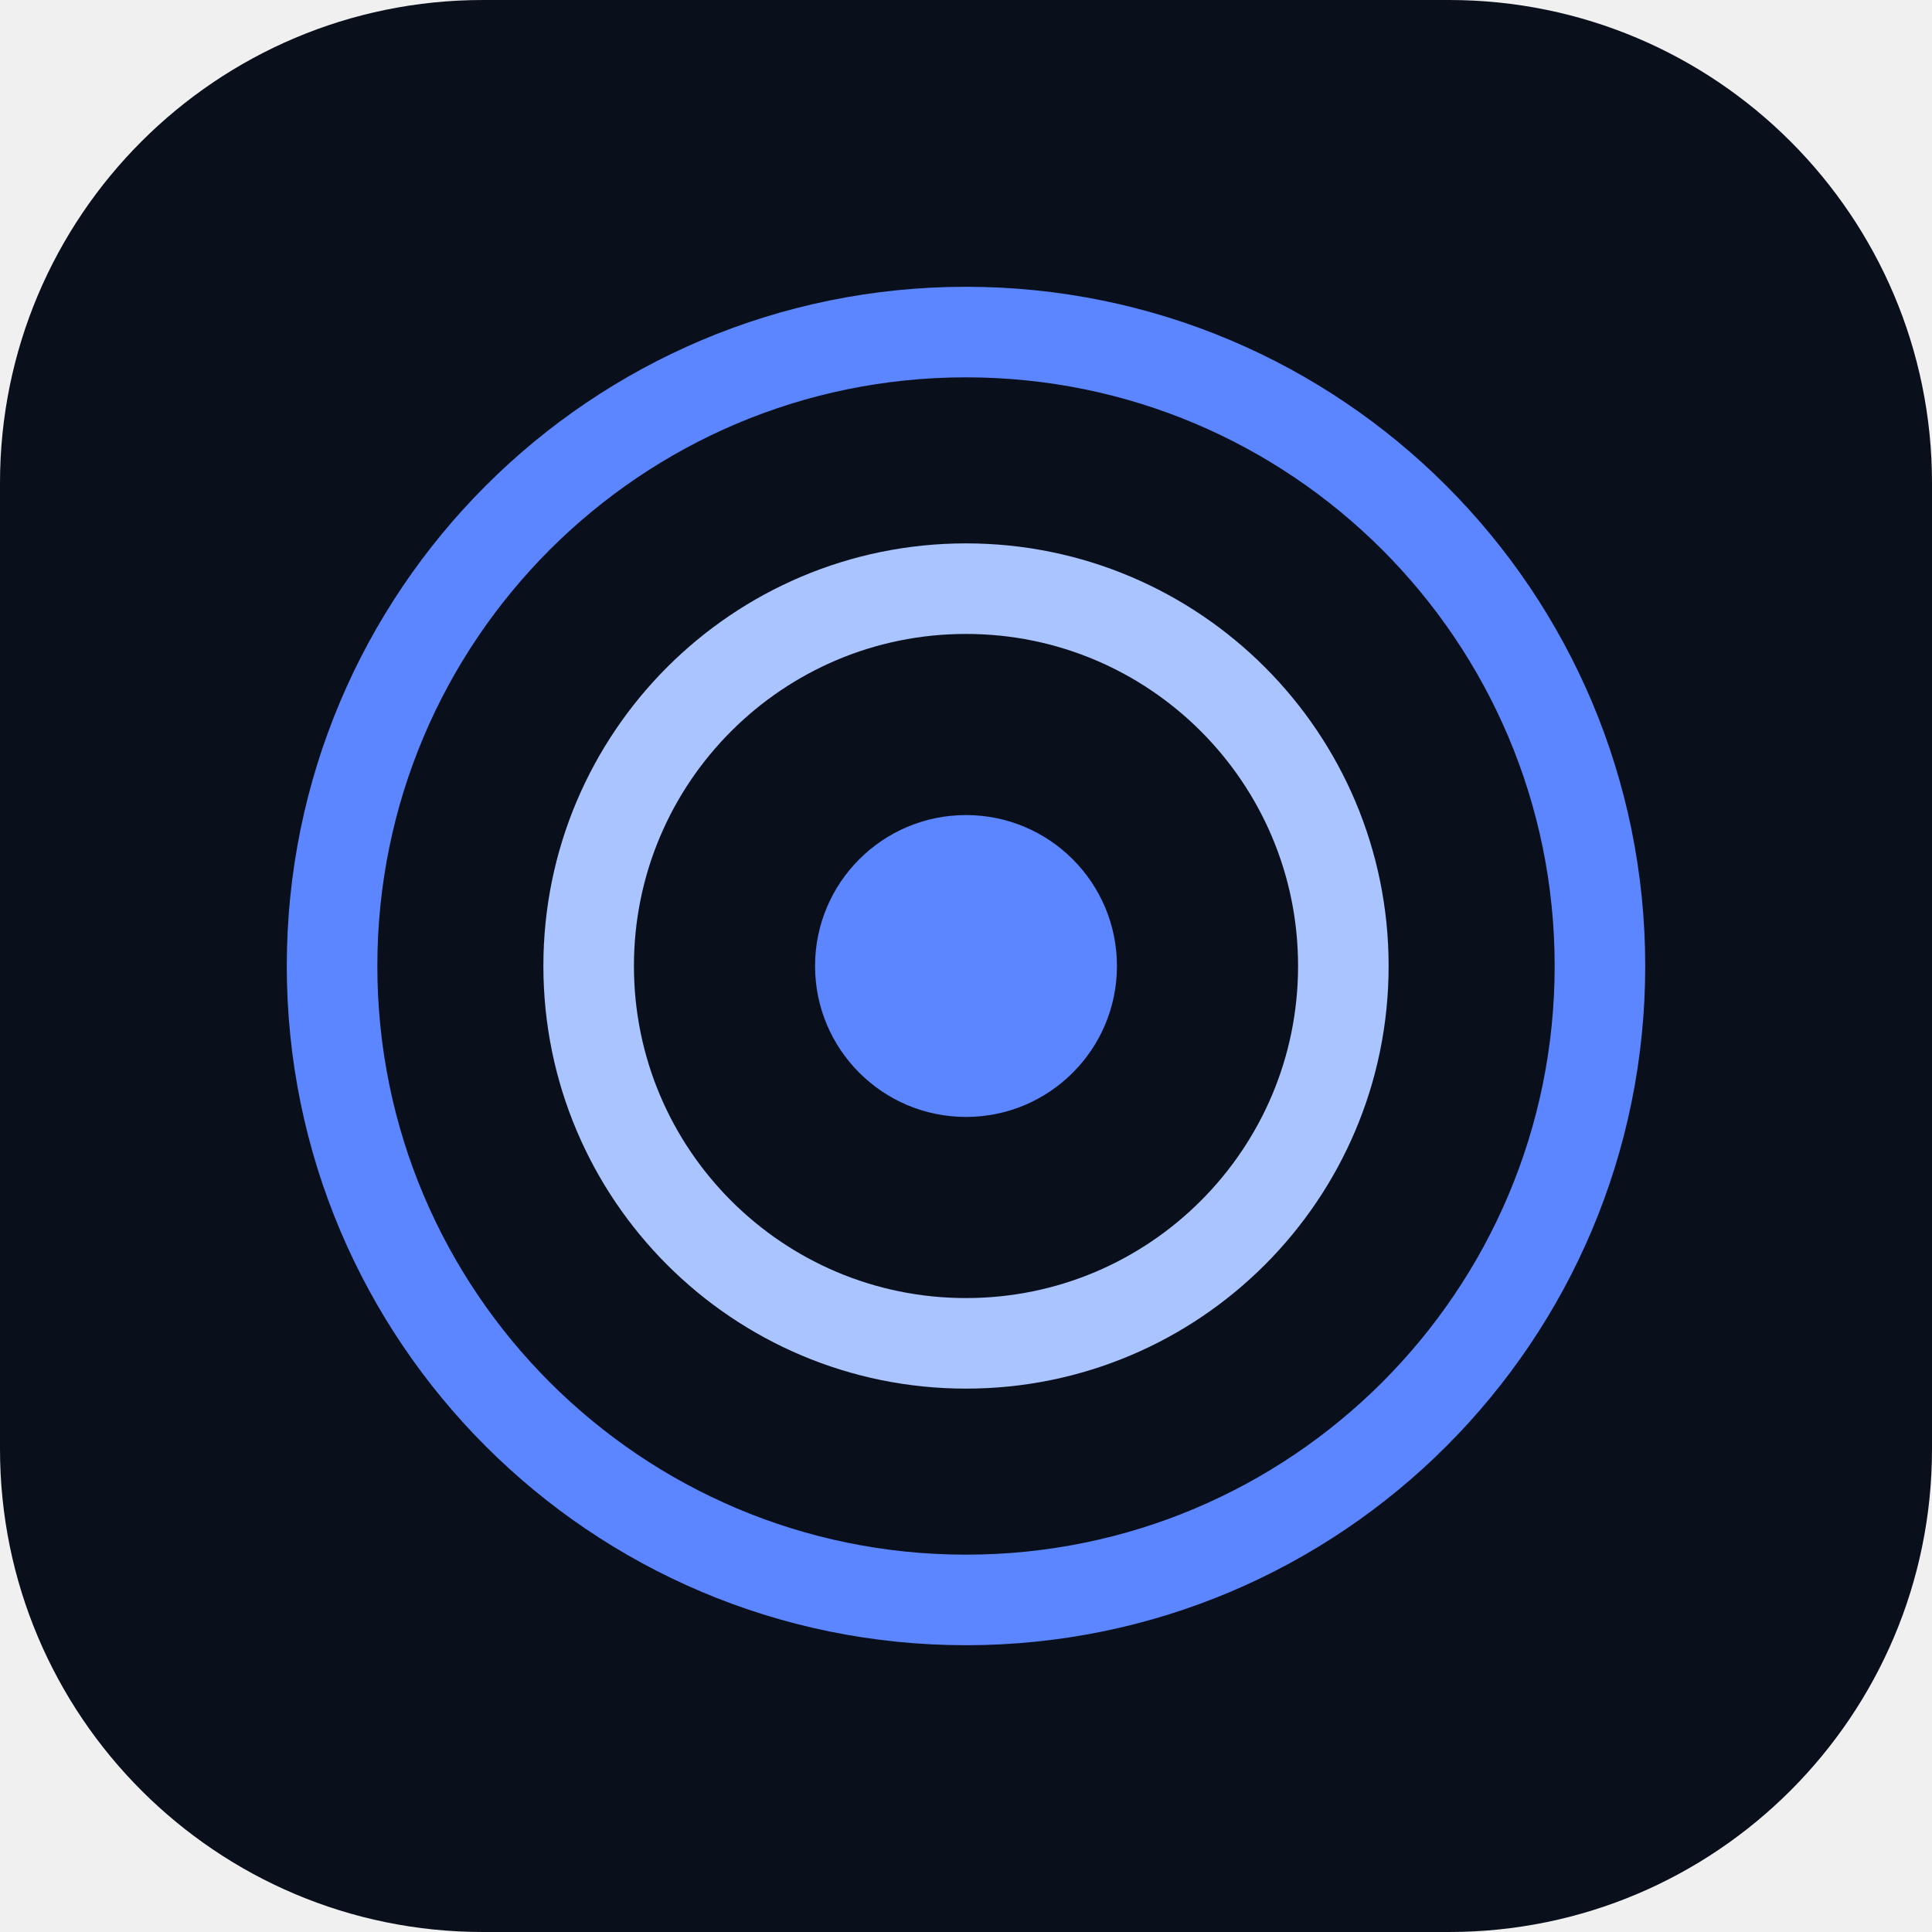
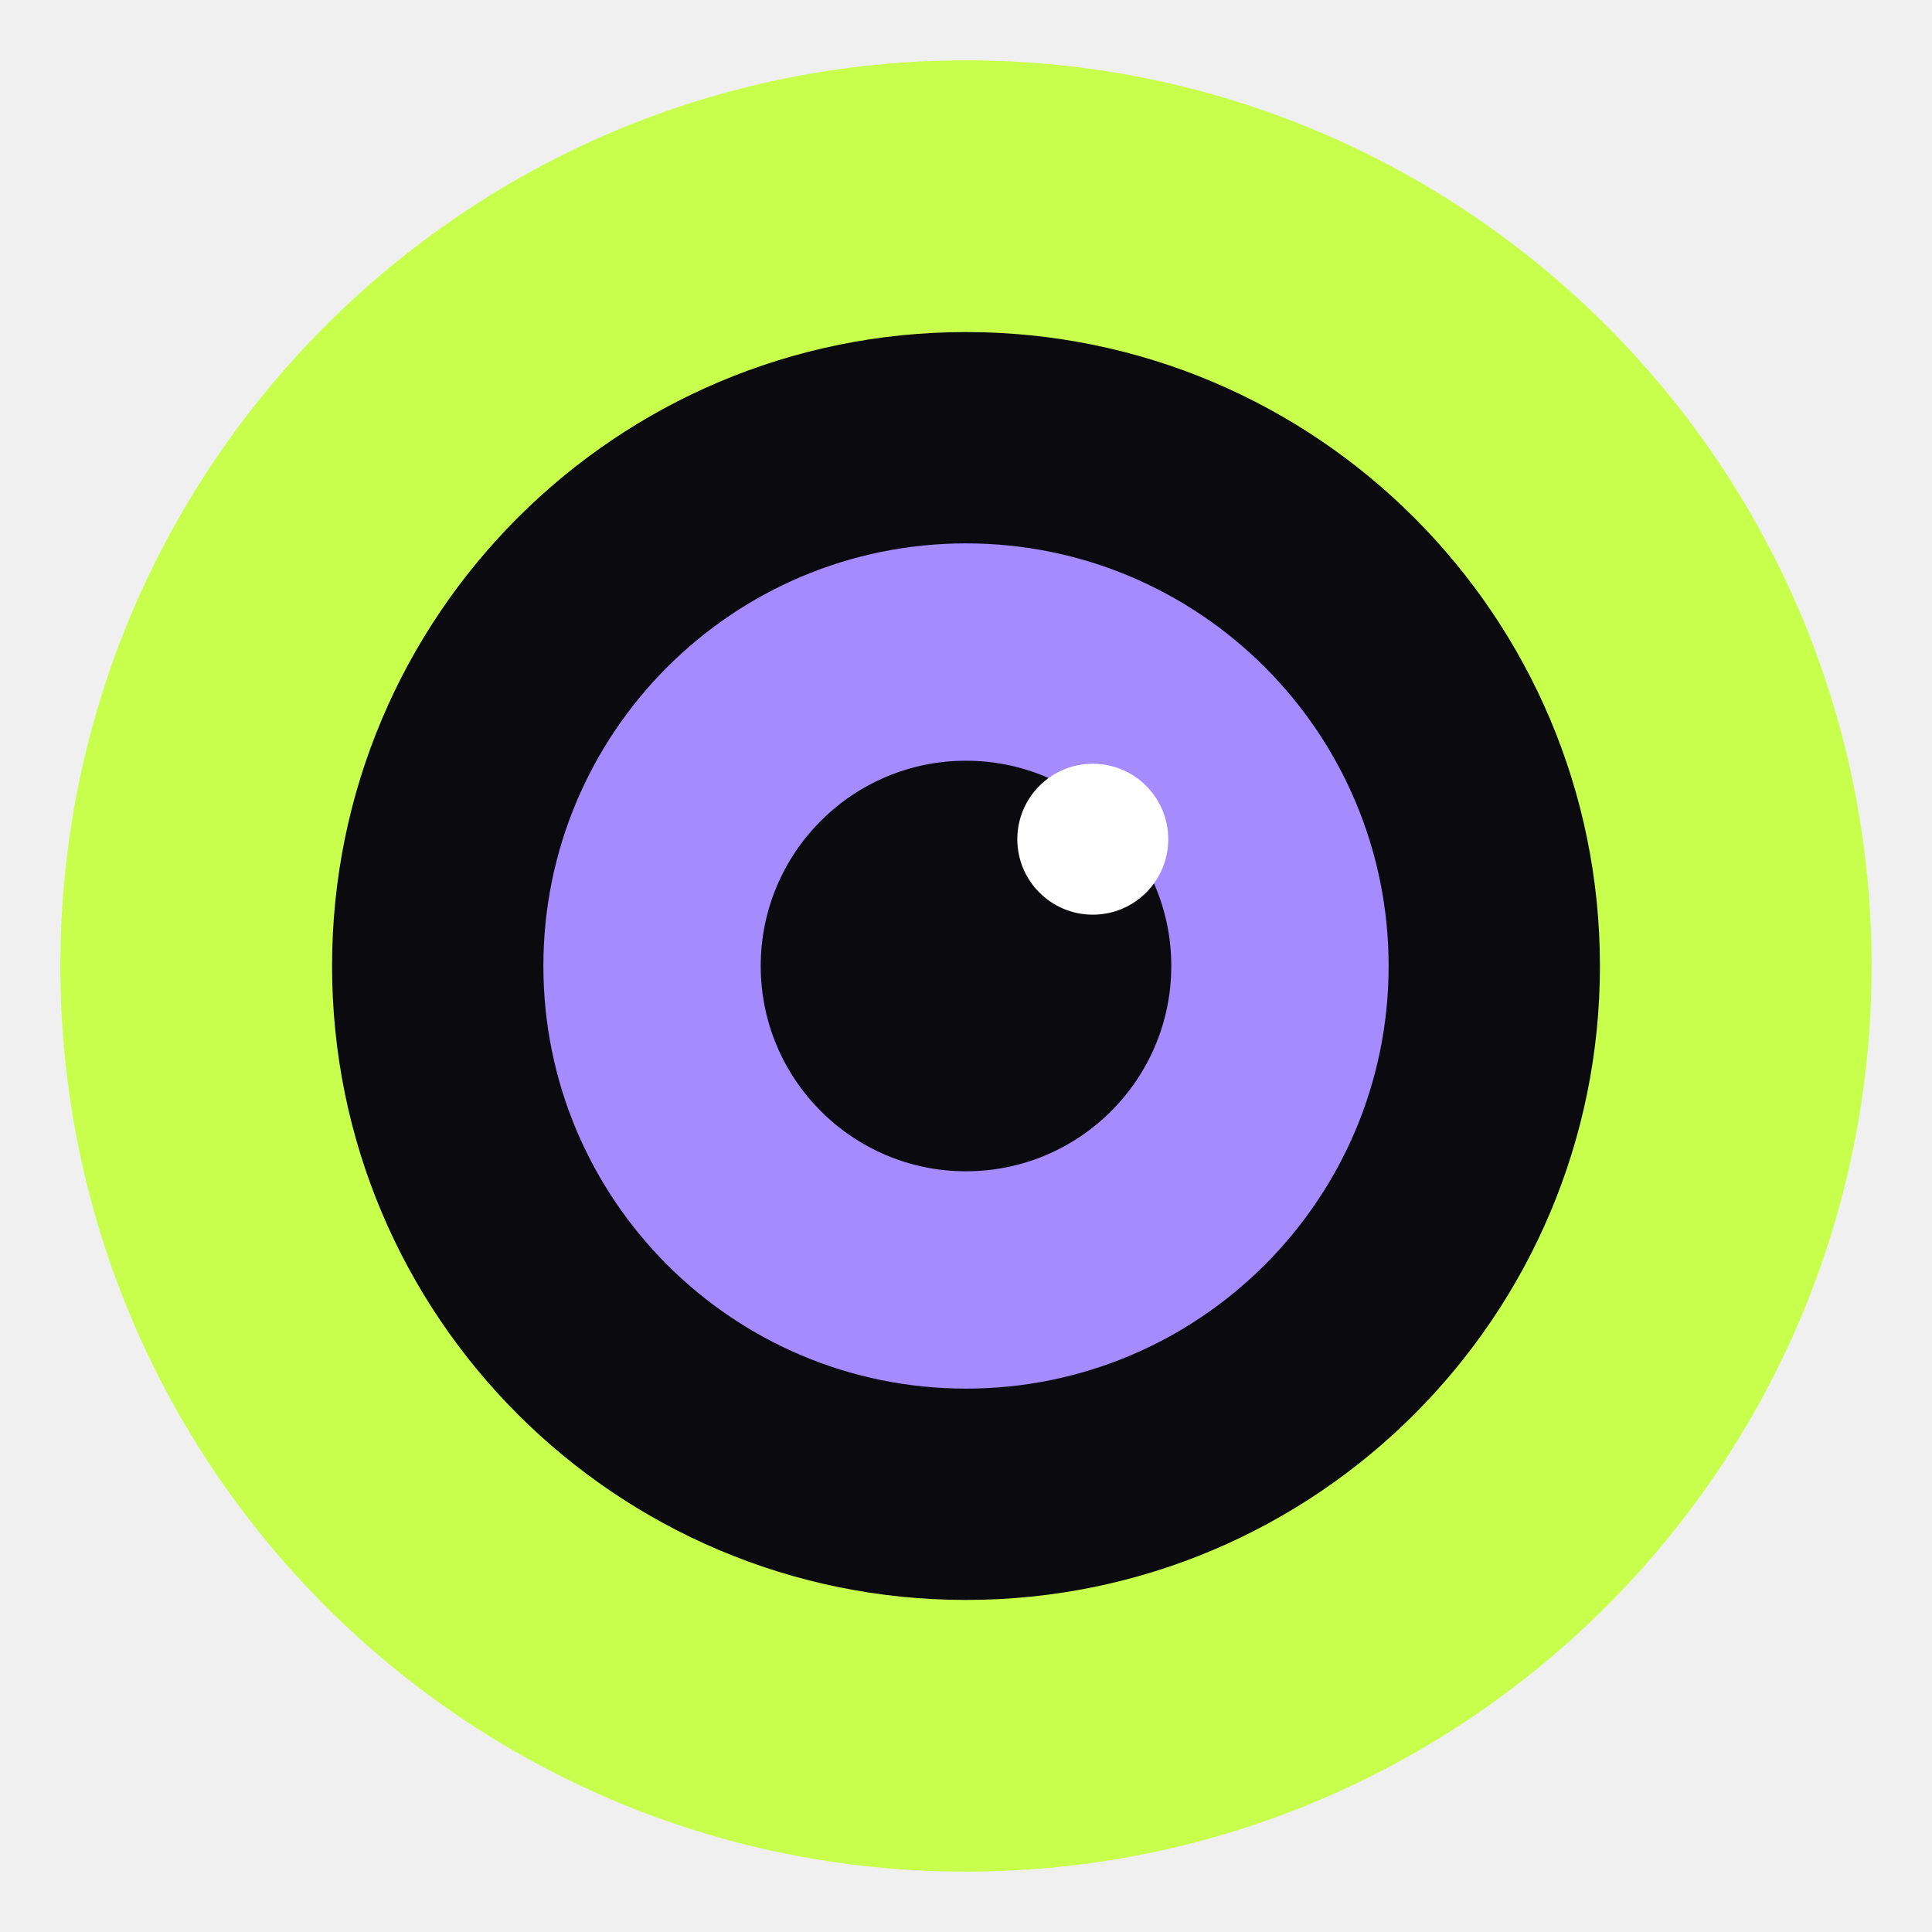
- <svg xmlns="http://www.w3.org/2000/svg" viewBox="0 0 64 64">
-   <rect width="64" height="64" rx="16" fill="#0A0F1C" />
-   <circle cx="32" cy="32" r="21" fill="none" stroke="#5B86FF" stroke-width="3" />
-   <circle cx="32" cy="32" r="12.5" fill="none" stroke="#A9C4FF" stroke-width="3" />
-   <circle cx="32" cy="32" r="5" fill="#5B86FF" />
+ <svg xmlns="http://www.w3.org/2000/svg" viewBox="0 0 32 32">
+   <circle cx="16" cy="16" r="15" fill="#c8ff4d" />
+   <circle cx="16" cy="16" r="10.5" fill="#0a0a0f" />
+   <circle cx="16" cy="16" r="7" fill="#a48bff" />
+   <circle cx="16" cy="16" r="3.4" fill="#0a0a0f" />
+   <circle cx="18.1" cy="13.9" r="1.25" fill="#ffffff" />
</svg>
